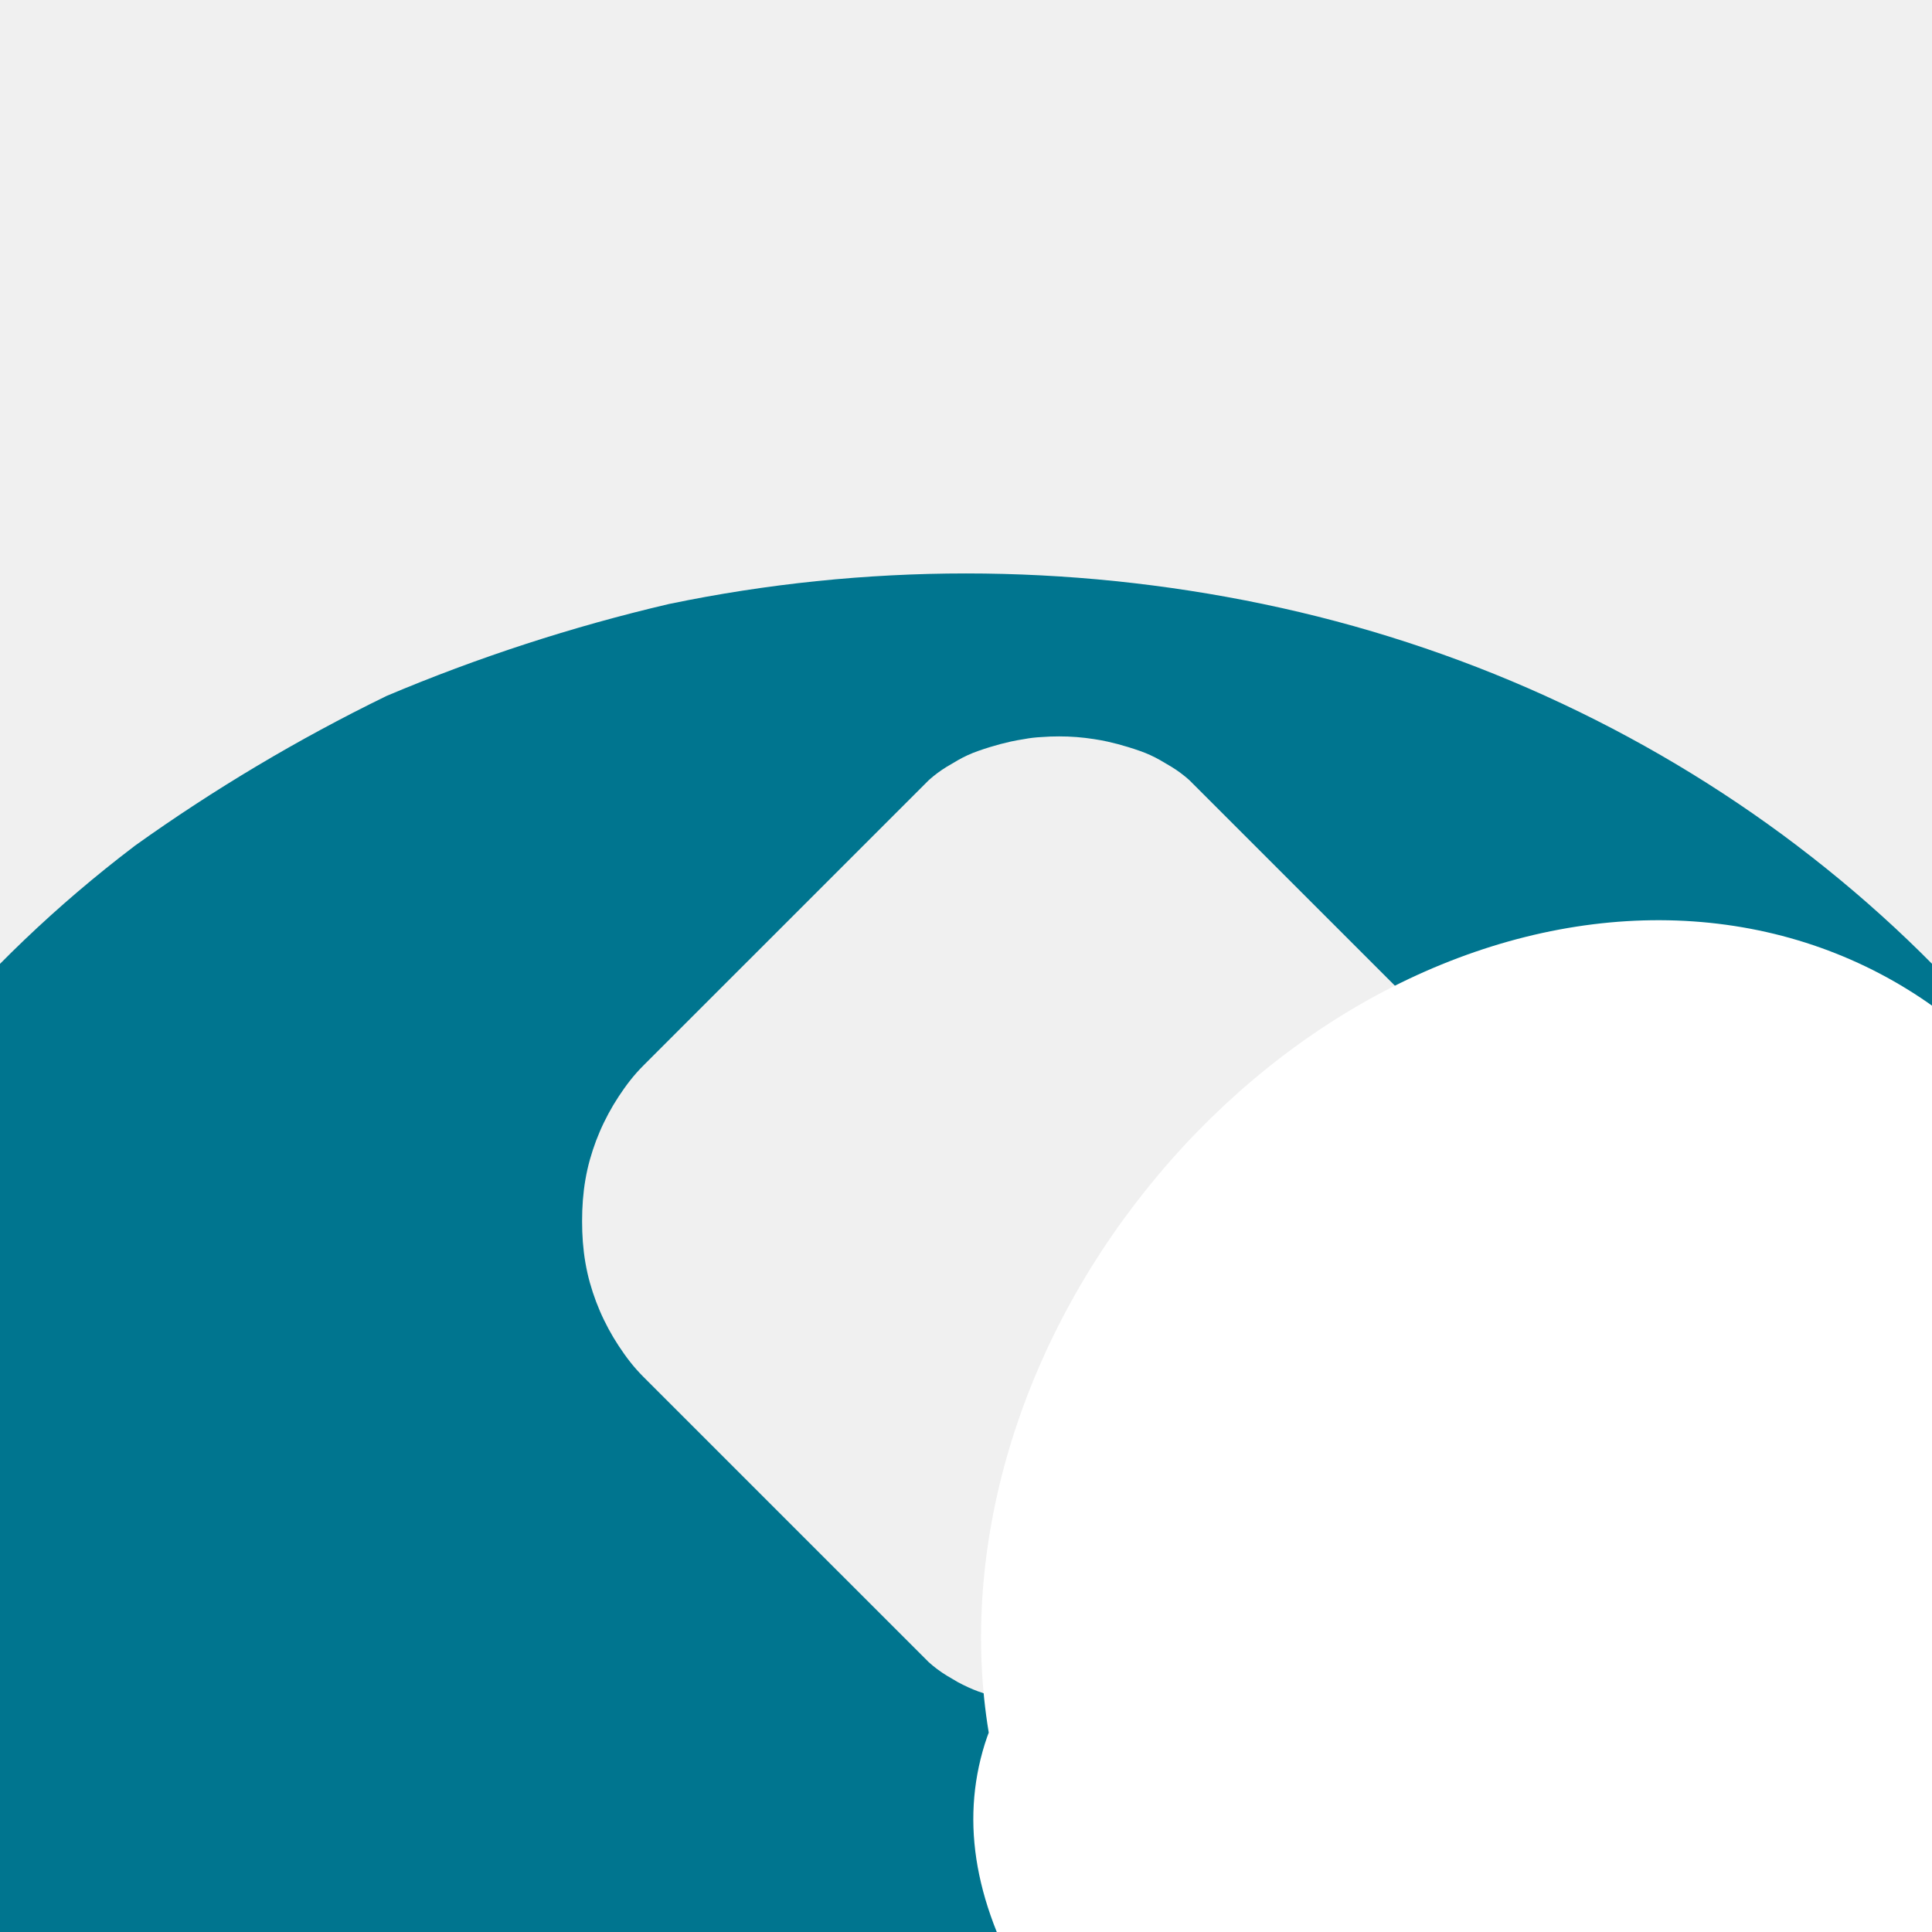
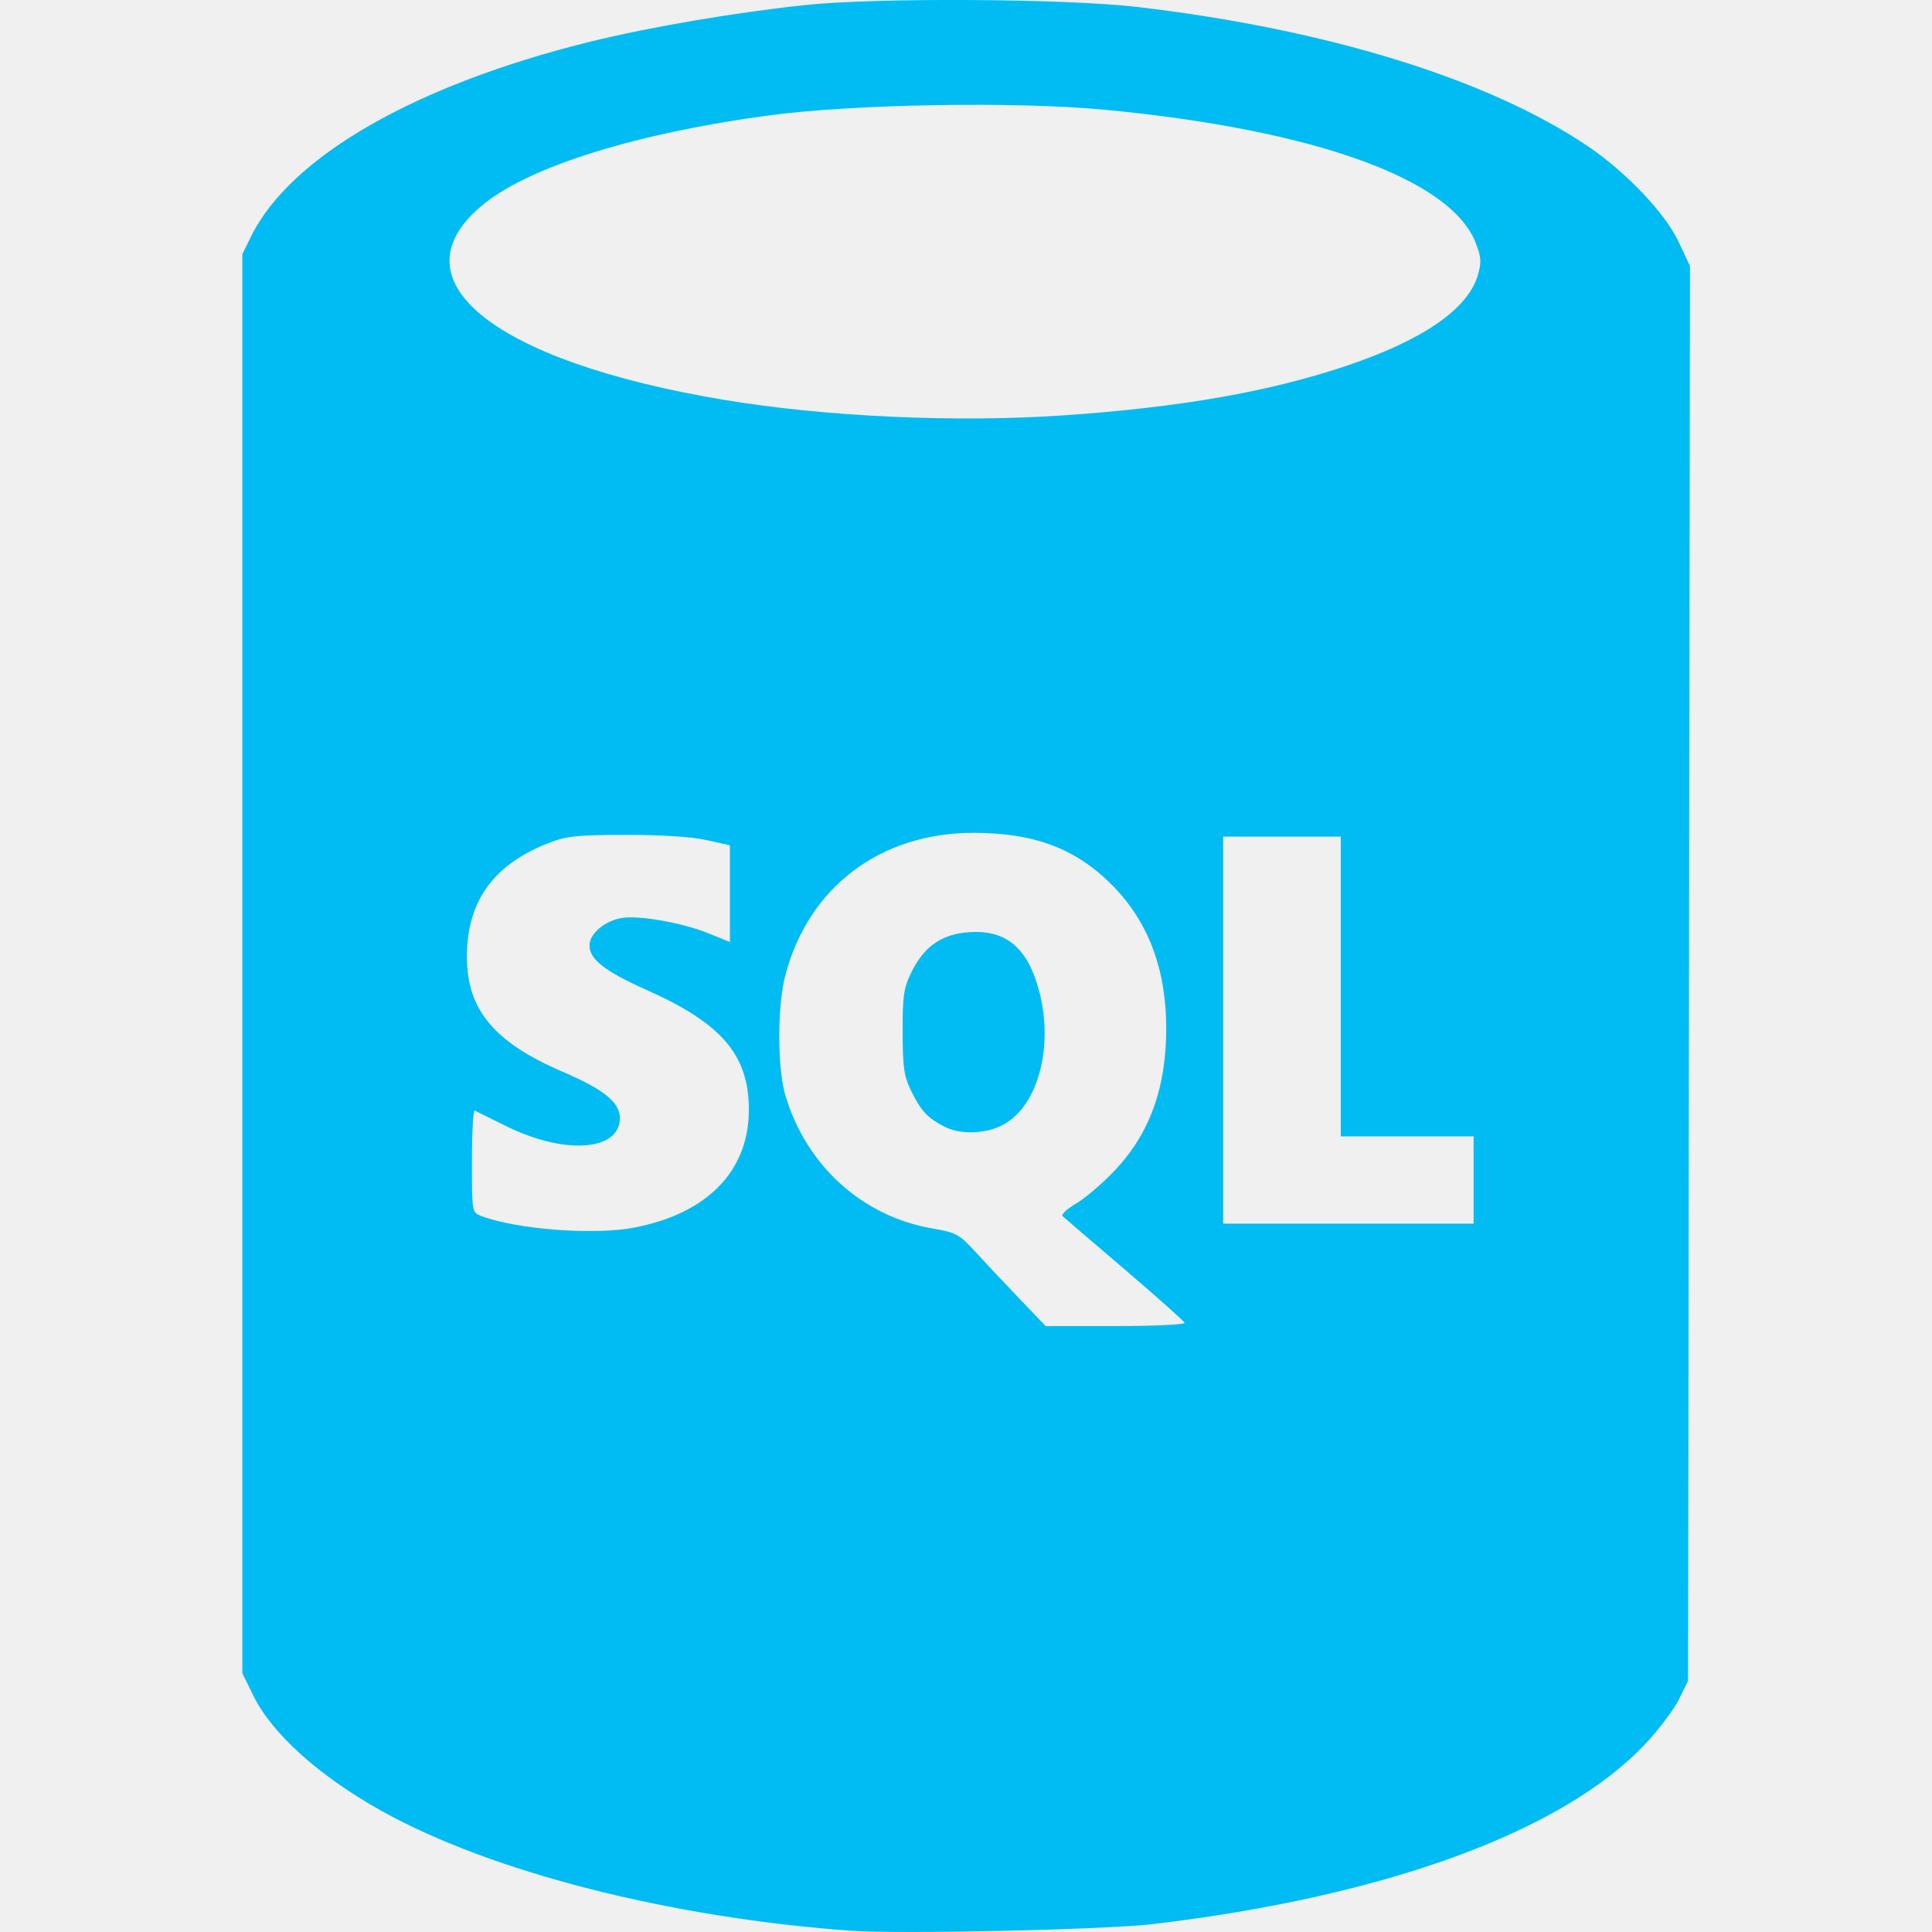
- <svg xmlns="http://www.w3.org/2000/svg" viewBox="0 0 128 128">
-   <path fill="#00758f" d="M125.477 122.783l-2.616-2.537L94.043 91.98l6.121-6.204 29.107 28.558 2.729 2.701c.648.657 1.008 1.527.991 2.426-.017.899-.401 1.763-1.062 2.392l-3.061 3.034c-.66.655-1.541 1.026-2.447 1.026h-.028c-.891 0-1.762-.344-2.417-.979zM78.803 51.692a8.026 8.026 0 00-1.188-.887c-.248-.149-.5-.299-.754-.444a8.015 8.015 0 00-1.329-.606c-.263-.093-.533-.182-.803-.264-.447-.138-.901-.258-1.361-.36-.293-.065-.591-.118-.891-.164-.379-.059-.762-.105-1.148-.135-.385-.03-.773-.044-1.163-.044s-.778.014-1.163.044a8.208 8.208 0 00-1.148.135c-.3.047-.598.099-.891.164-.46.102-.914.222-1.361.36-.27.082-.54.171-.803.264a8.015 8.015 0 00-1.329.606c-.254.145-.506.295-.754.444a8.026 8.026 0 00-1.188.887l-18.904 18.903c-.314.314-.608.646-.881.993-.135.171-.264.347-.391.524-.127.177-.248.357-.368.539-.238.363-.462.737-.67 1.123-.104.193-.203.389-.299.586-.096.197-.187.396-.274.598-.174.403-.33.815-.468 1.237-.069.211-.134.424-.194.638-.06.214-.114.431-.163.65-.098.439-.176.888-.232 1.344-.028.228-.051.458-.069.688-.018.23-.031.462-.039.694-.016.464-.016.931 0 1.395.008.232.021.464.039.694.018.23.041.46.069.688.056.456.134.905.232 1.344.049.219.103.436.163.65.06.214.125.427.194.638.138.421.294.834.468 1.237.087.202.178.401.274.598.096.197.195.393.299.586.208.386.432.76.67 1.123.12.182.241.362.368.539.127.177.256.353.391.524.273.347.567.679.881.993l18.904 18.903a8.026 8.026 0 001.188.887c.248.149.5.299.754.444.433.232.877.438 1.329.606.263.093.533.182.803.264.447.138.901.258 1.361.36.293.065.591.118.891.164.379.059.762.105 1.148.135.385.03.773.044 1.163.044s.778-.014 1.163-.044a8.208 8.208 0 001.148-.135c.3-.047.598-.099.891-.164.46-.102.914-.222 1.361-.36.27-.082.54-.171.803-.264a8.015 8.015 0 001.329-.606c.254-.145.506-.295.754-.444a8.026 8.026 0 001.188-.887l18.904-18.903c.314-.314.608-.646.881-.993.135-.171.264-.347.391-.524.127-.177.248-.357.368-.539.238-.363.462-.737.67-1.123.104-.193.203-.389.299-.586.096-.197.187-.396.274-.598.174-.403.33-.815.468-1.237.069-.211.134-.424.194-.638.06-.214.114-.431.163-.65.098-.439.176-.888.232-1.344.028-.228.051-.458.069-.688.018-.23.031-.462.039-.694.016-.464.016-.931 0-1.395-.008-.232-.021-.464-.039-.694-.018-.23-.041-.46-.069-.688-.056-.456-.134-.905-.232-1.344-.049-.219-.103-.436-.163-.65-.06-.214-.125-.427-.194-.638a8.263 8.263 0 00-.468-1.237 8.104 8.104 0 00-.274-.598 8.591 8.591 0 00-.299-.586 8.435 8.435 0 00-.67-1.123 8.763 8.763 0 00-.368-.539 9.163 9.163 0 00-.391-.524 9.316 9.316 0 00-.881-.993L78.803 51.692zM64.002 37.992c6.617 0 13.227.684 19.674 2.023.016.003.031.008.047.011 6.447 1.341 12.729 3.388 18.667 6.08.016.007.031.016.047.023 5.935 2.692 11.527 6.029 16.633 9.905.016.013.031.025.047.038 5.105 3.877 9.723 8.292 13.729 13.117.016.019.031.039.047.058 4.004 4.825 7.396 10.063 10.08 15.564.016.032.031.063.047.095a121.467 121.467 0 016.096 18.378c.003.016.008.031.011.047 1.353 6.359 2.047 12.888 2.047 19.414 0 6.526-.694 13.055-2.047 19.414-.003.016-.008.031-.011.047a121.467 121.467 0 01-6.096 18.378c-.016.032-.031.063-.047.095-2.684 5.501-6.076 10.739-10.08 15.564-.016.019-.031.039-.047.058-4.006 4.825-8.624 9.24-13.729 13.117-.016.013-.031.025-.047.038a116.273 116.273 0 01-16.633 9.905c-.016.007-.031.016-.047.023a115.844 115.844 0 01-18.667 6.08c-.016.003-.031.008-.047.011-6.447 1.339-13.057 2.023-19.674 2.023-6.617 0-13.227-.684-19.674-2.023-.016-.003-.031-.008-.047-.011a115.844 115.844 0 01-18.667-6.08c-.016-.007-.031-.016-.047-.023a116.273 116.273 0 01-16.633-9.905c-.016-.013-.031-.025-.047-.038-5.105-3.877-9.723-8.292-13.729-13.117-.016-.019-.031-.039-.047-.058-4.004-4.825-7.396-10.063-10.08-15.564-.016-.032-.031-.063-.047-.095a121.467 121.467 0 01-6.096-18.378c-.003-.016-.008-.031-.011-.047-1.353-6.359-2.047-12.888-2.047-19.414 0-6.526.694-13.055 2.047-19.414.003-.016.008-.031.011-.047a121.467 121.467 0 016.096-18.378c.016-.032.031-.063.047-.095 2.684-5.501 6.076-10.739 10.08-15.564.016-.019.031-.039.047-.058 4.006-4.825 8.624-9.24 13.729-13.117.016-.013.031-.025.047-.038a116.273 116.273 0 0116.633-9.905c.016-.007.031-.016.047-.023a115.844 115.844 0 0118.667-6.08c.016-.003.031-.008.047-.011 6.447-1.339 13.057-2.023 19.674-2.023z" />
-   <path fill="#fff" d="M91.684 107.953c-1.926-2.495-4.726-4.165-7.784-4.631-2.062-.314-4.189-.072-6.128.697-7.045 2.797-11.199 6.73-12.672 12.013-1.473 5.283-.309 10.857 3.554 17.022a34.002 34.002 0 005.036 6.396c1.925 2.095 4.074 3.92 6.393 5.432 2.319 1.513 4.807 2.712 7.413 3.566 2.606.855 5.33 1.367 8.112 1.524 2.782.158 5.622-.074 8.464-.688 2.842-.614 5.686-1.61 8.464-2.962 2.778-1.352 5.49-3.06 8.075-5.08 2.585-2.02 5.042-4.352 7.303-6.932 2.261-2.58 4.327-5.408 6.137-8.409 1.81-3.001 3.365-6.176 4.618-9.441 1.253-3.265 2.205-6.621 2.827-9.983.622-3.362.915-6.73.871-10.019-.044-3.289-.441-6.5-1.176-9.555-.735-3.055-1.808-5.954-3.189-8.622-1.381-2.668-3.07-5.104-5.023-7.244-1.953-2.14-4.169-3.984-6.589-5.479-2.42-1.495-5.043-2.642-7.801-3.414-2.758-.772-5.65-1.168-8.598-1.178-2.948-.01-5.952.364-8.936 1.11-2.984.746-5.948 1.862-8.816 3.318-2.868 1.456-5.64 3.252-8.24 5.337-2.6 2.085-5.029 4.459-7.216 7.054-2.187 2.595-4.133 5.411-5.772 8.367-1.639 2.956-2.972 6.052-3.957 9.202-.985 3.15-1.623 6.354-1.899 9.527-.276 3.173-.191 6.315.262 9.343.453 3.028 1.344 5.942 2.649 8.659z" />
+ <svg xmlns="http://www.w3.org/2000/svg" width="800px" height="800px" viewBox="-8.78 0 70 70">
+   <path d="m 852.971,1013.936 c -6.552,-0.472 -13.029,-2.122 -17,-4.33 -2.262,-1.258 -3.986,-2.803 -4.662,-4.181 l -0.402,-0.82 0,-25.708 0,-25.708 0.318,-0.646 c 1.423,-2.889 5.964,-5.494 12.304,-7.056 2.152,-0.53 5.259,-1.059 7.793,-1.325 2.588,-0.272 9.448,-0.231 12.029,0.073 6.861,0.806 12.7,2.611 16.298,5.038 1.388,0.936 2.811,2.433 3.294,3.464 l 0.414,0.884 -0.035,25.63 -0.035,25.63 -0.332,0.674 c -0.183,0.371 -0.734,1.101 -1.226,1.622 -2.992,3.171 -9.409,5.518 -17.827,6.517 -1.716,0.204 -9.169,0.369 -10.929,0.242 z m 12.075,-22.028 c -0.025,-0.066 -1.005,-0.938 -2.177,-1.939 -1.172,-1.001 -2.181,-1.867 -2.243,-1.924 -0.062,-0.058 0.155,-0.261 0.481,-0.452 0.326,-0.191 0.952,-0.724 1.389,-1.183 1.28,-1.343 1.885,-3.001 1.885,-5.174 0,-2.139 -0.652,-3.865 -1.957,-5.182 -1.315,-1.328 -2.826,-1.898 -5.025,-1.898 -3.39,0 -5.994,1.978 -6.825,5.185 -0.286,1.103 -0.284,3.332 0.003,4.31 0.749,2.551 2.79,4.404 5.331,4.839 0.86,0.147 0.976,0.211 1.562,0.851 0.348,0.381 1.063,1.141 1.588,1.689 l 0.955,0.997 2.539,0 c 1.396,0 2.518,-0.054 2.493,-0.119 z m -8.707,-7.108 c -0.611,-0.319 -0.842,-0.566 -1.191,-1.275 -0.269,-0.547 -0.315,-0.859 -0.318,-2.152 -0.003,-1.314 0.039,-1.598 0.32,-2.169 0.46,-0.934 1.094,-1.376 2.074,-1.447 1.365,-0.099 2.152,0.571 2.565,2.18 0.506,1.973 -0.05,4.071 -1.265,4.767 -0.637,0.365 -1.587,0.407 -2.185,0.095 z m -11.253,3.663 c 2.662,-0.505 4.173,-2.053 4.173,-4.275 0,-1.971 -0.975,-3.12 -3.672,-4.324 -1.543,-0.689 -2.102,-1.121 -2.102,-1.627 0,-0.419 0.531,-0.878 1.148,-0.993 0.603,-0.113 2.202,0.165 3.147,0.547 l 0.792,0.32 0,-1.752 0,-1.752 -0.859,-0.191 c -0.531,-0.118 -1.647,-0.189 -2.921,-0.185 -1.805,0 -2.159,0.044 -2.838,0.314 -1.984,0.788 -2.926,2.13 -2.911,4.149 0.014,1.89 1.011,3.069 3.492,4.129 1.464,0.626 2.051,1.102 2.051,1.665 0,1.196 -1.994,1.344 -4.104,0.303 -0.578,-0.285 -1.097,-0.541 -1.154,-0.57 -0.057,-0.028 -0.103,0.79 -0.103,1.819 0,1.862 0.002,1.871 0.339,2 1.27,0.483 4.076,0.698 5.524,0.423 z m 30.431,-1.728 0,-1.581 -2.406,0 -2.406,0 0,-5.43 0,-5.43 -2.131,0 -2.131,0 0,7.011 0,7.011 4.537,0 4.537,0 0,-1.581 z m -14.847,-27.705 c 4.234,-0.294 7.409,-0.848 10.202,-1.782 2.783,-0.93 4.426,-2.056 4.794,-3.283 0.142,-0.473 0.131,-0.652 -0.067,-1.171 -0.888,-2.325 -5.847,-4.11 -13.425,-4.835 -3.242,-0.31 -9.137,-0.209 -12.227,0.208 -4.716,0.637 -8.543,1.821 -10.245,3.168 -3.443,2.726 0.198,5.724 8.664,7.135 3.671,0.612 8.427,0.828 12.304,0.559 z" fill="#00bcf2" transform="translate(-830.906 -943.981)" />
</svg>
